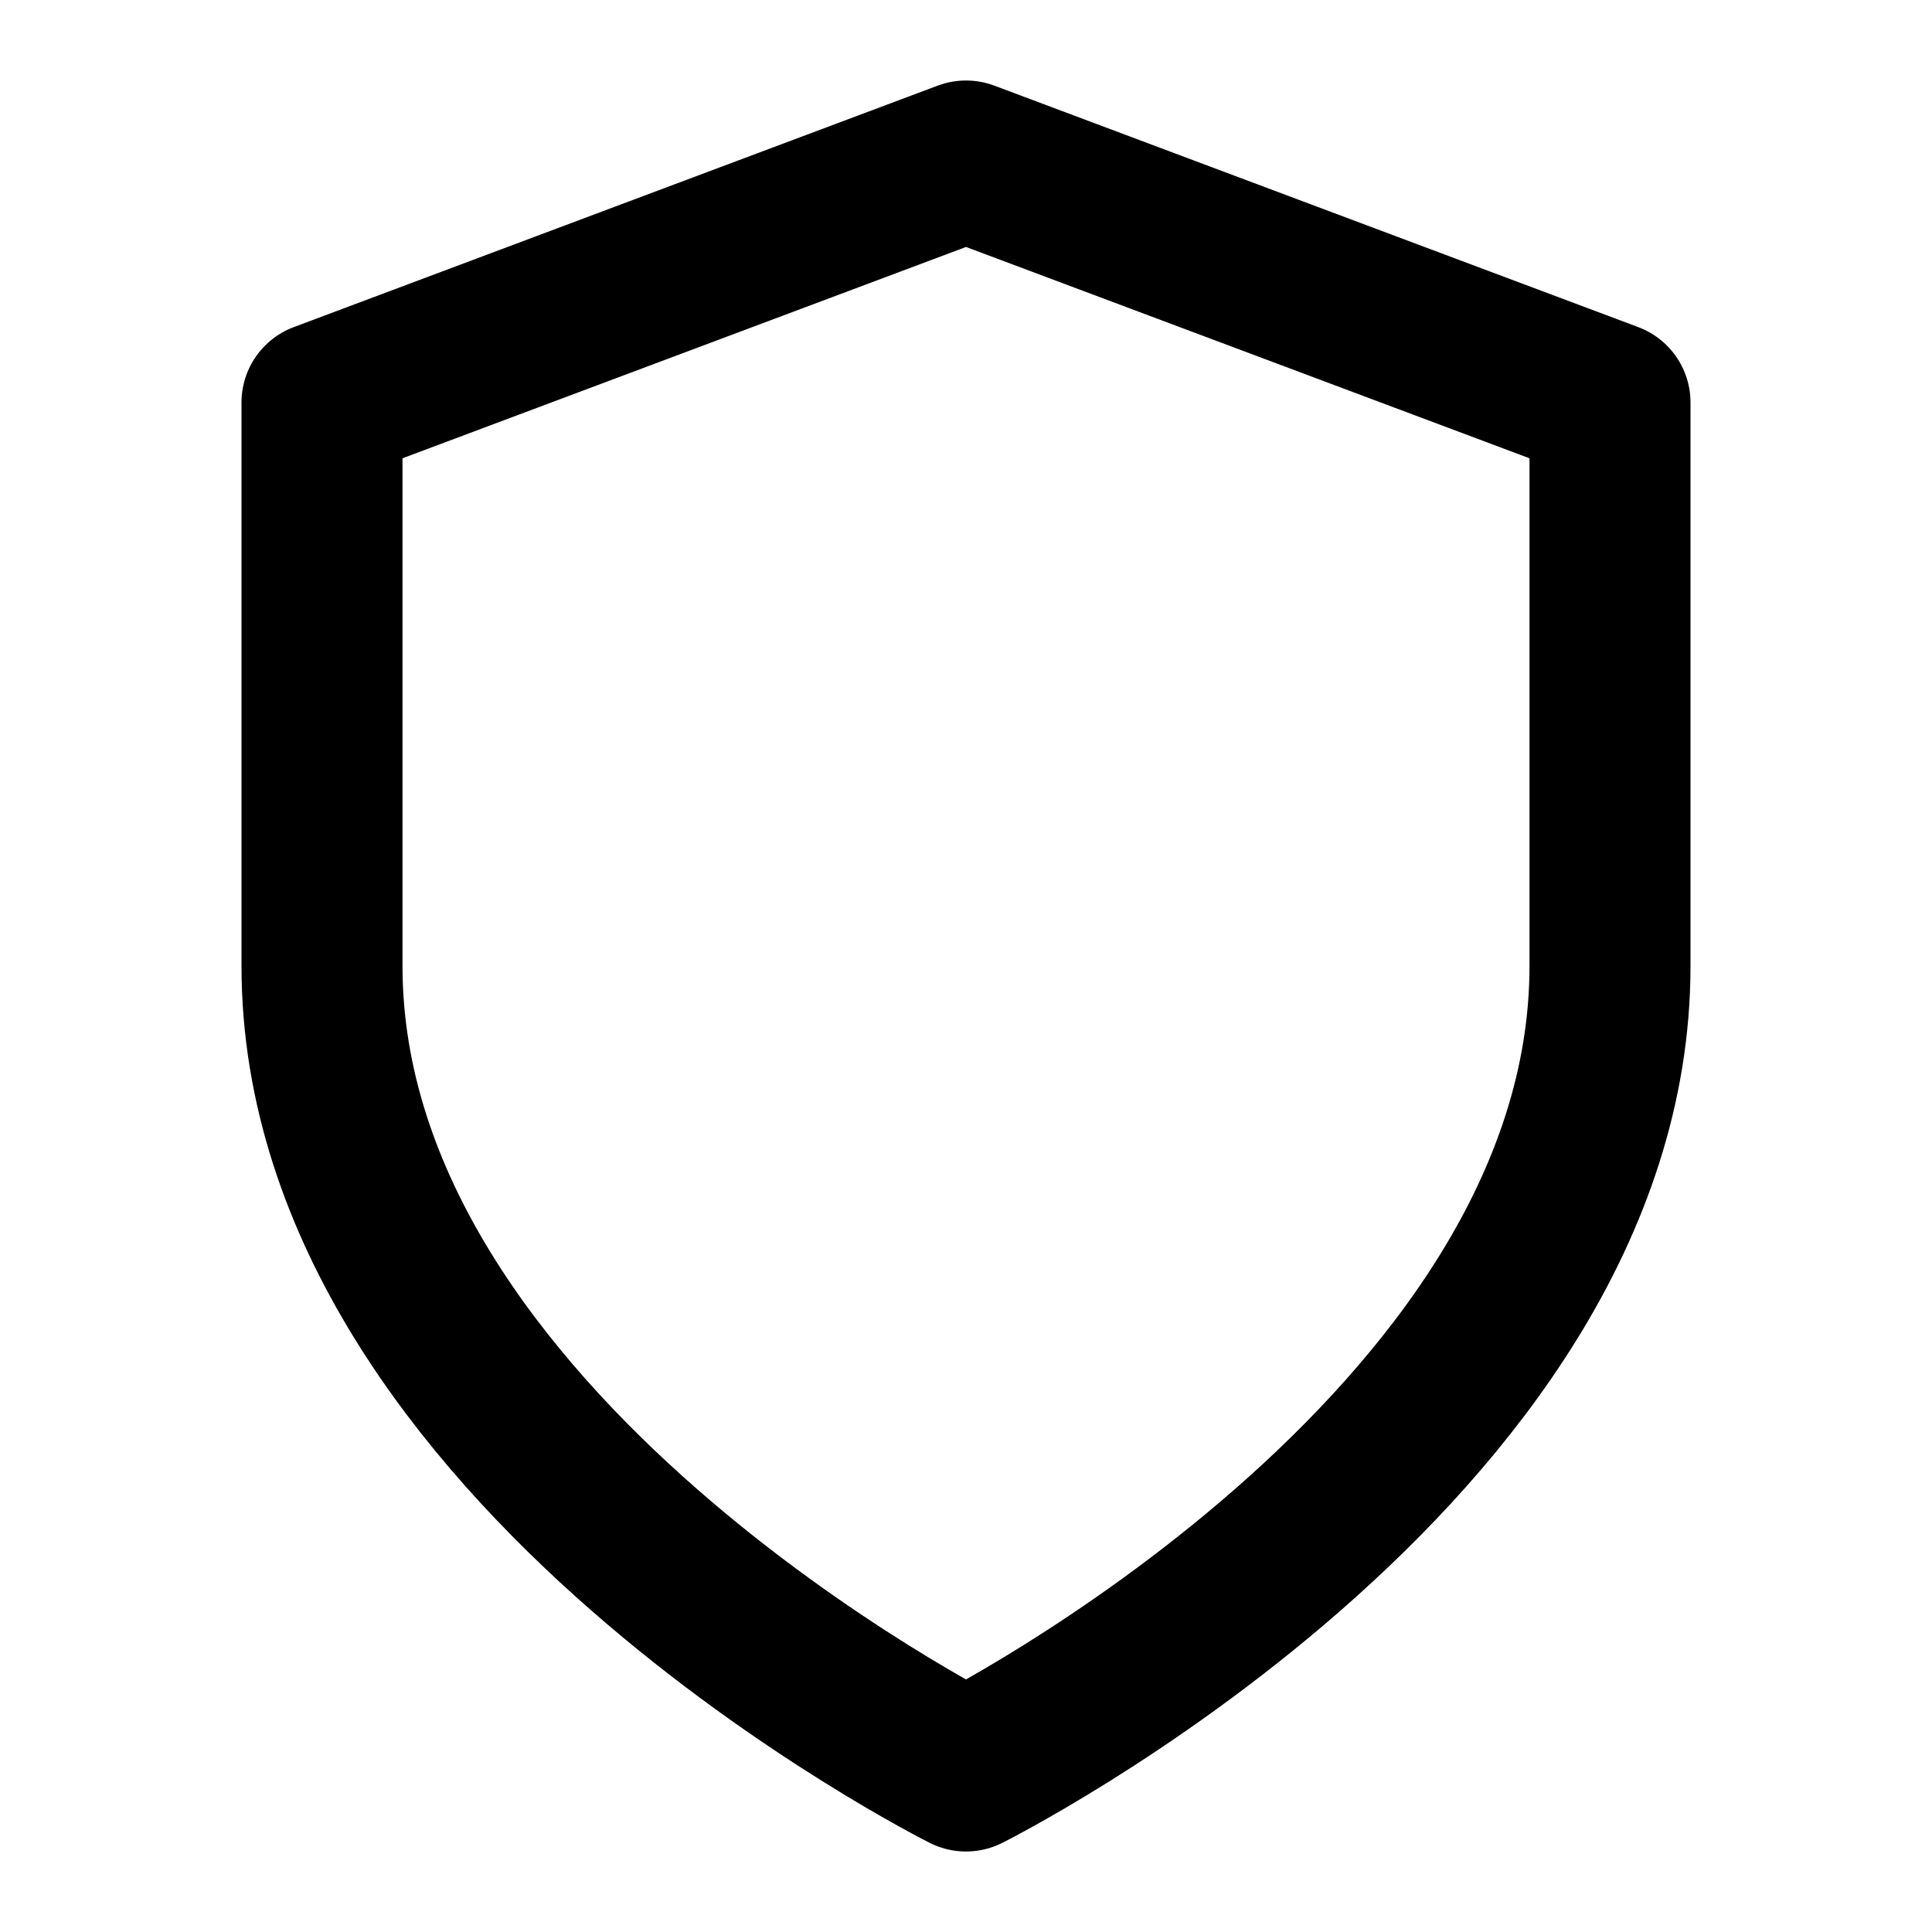
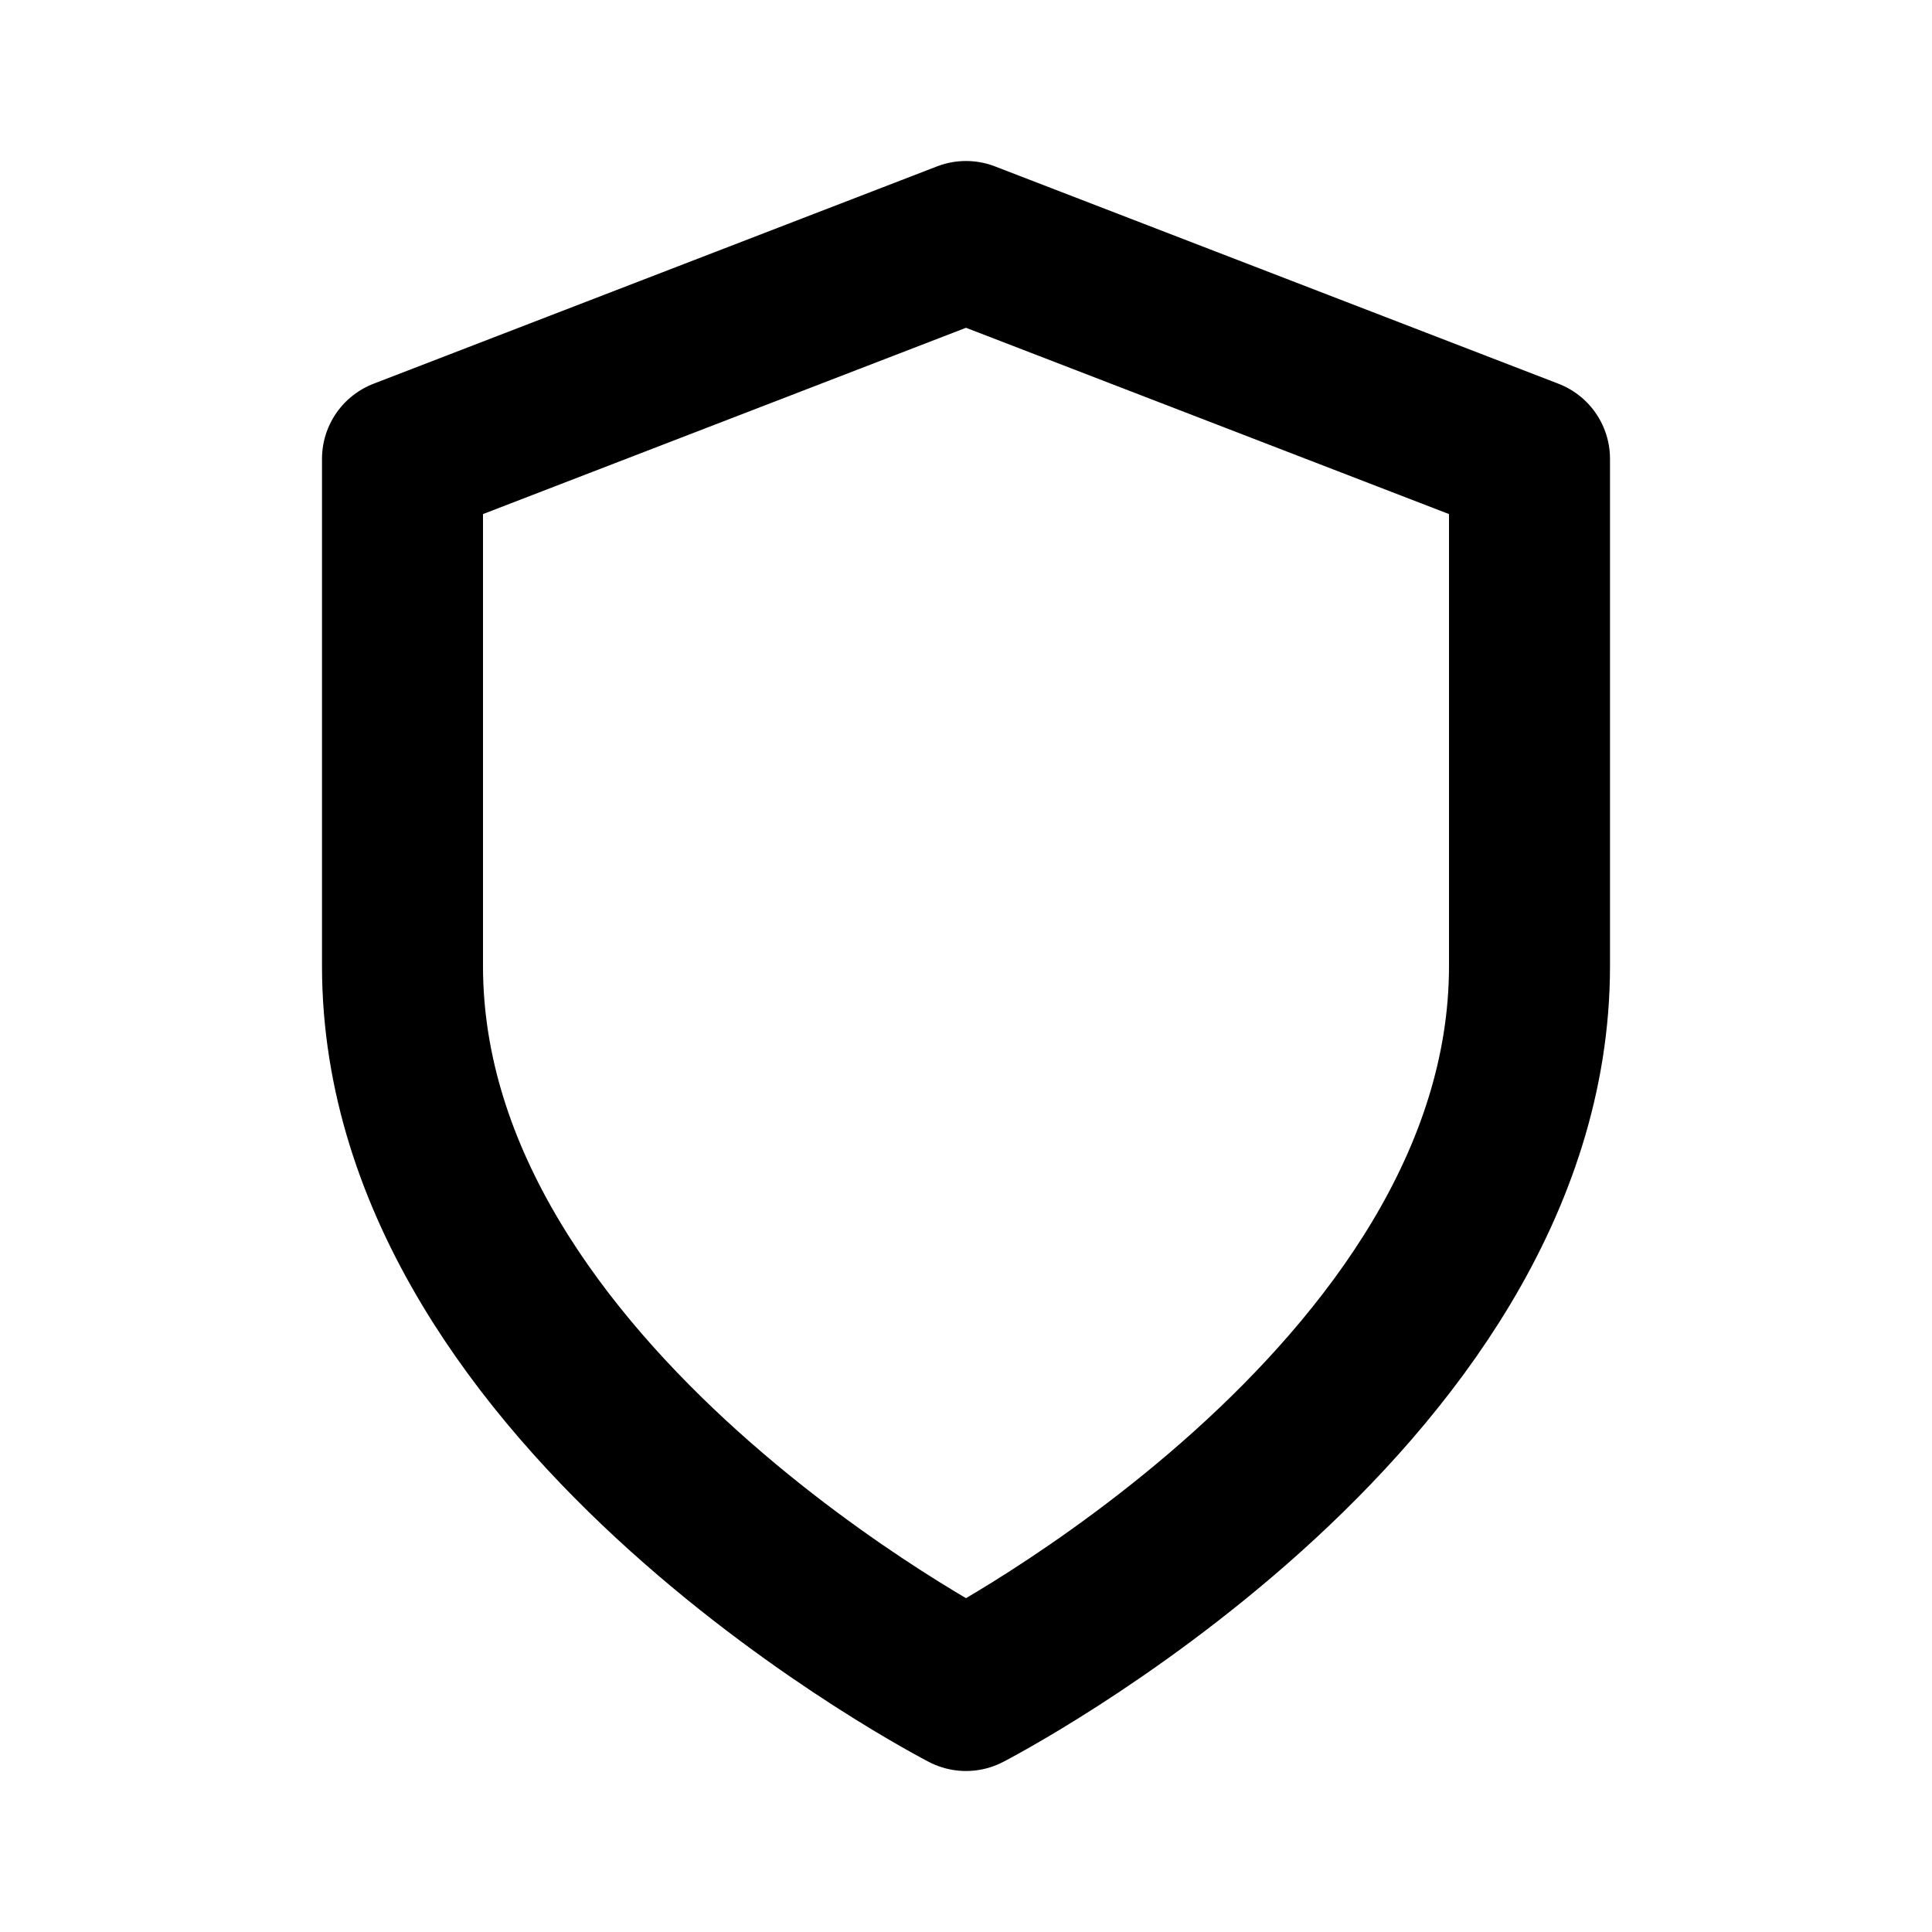
<svg xmlns="http://www.w3.org/2000/svg" width="24" height="24" viewBox="0 0 24 24" fill="none">
-   <path d="M12 22C12 22 20 18 20 12V5L12 2L4 5V12C4 18 12 22 12 22Z" stroke="black" stroke-width="2" stroke-linecap="round" stroke-linejoin="round" />
+   <path d="M12 21C12 21 19 17.4 19 12V5.7L12 3L5 5.7V12C5 17.4 12 21 12 21Z" stroke="black" stroke-width="2" stroke-linecap="round" stroke-linejoin="round" />
</svg>
